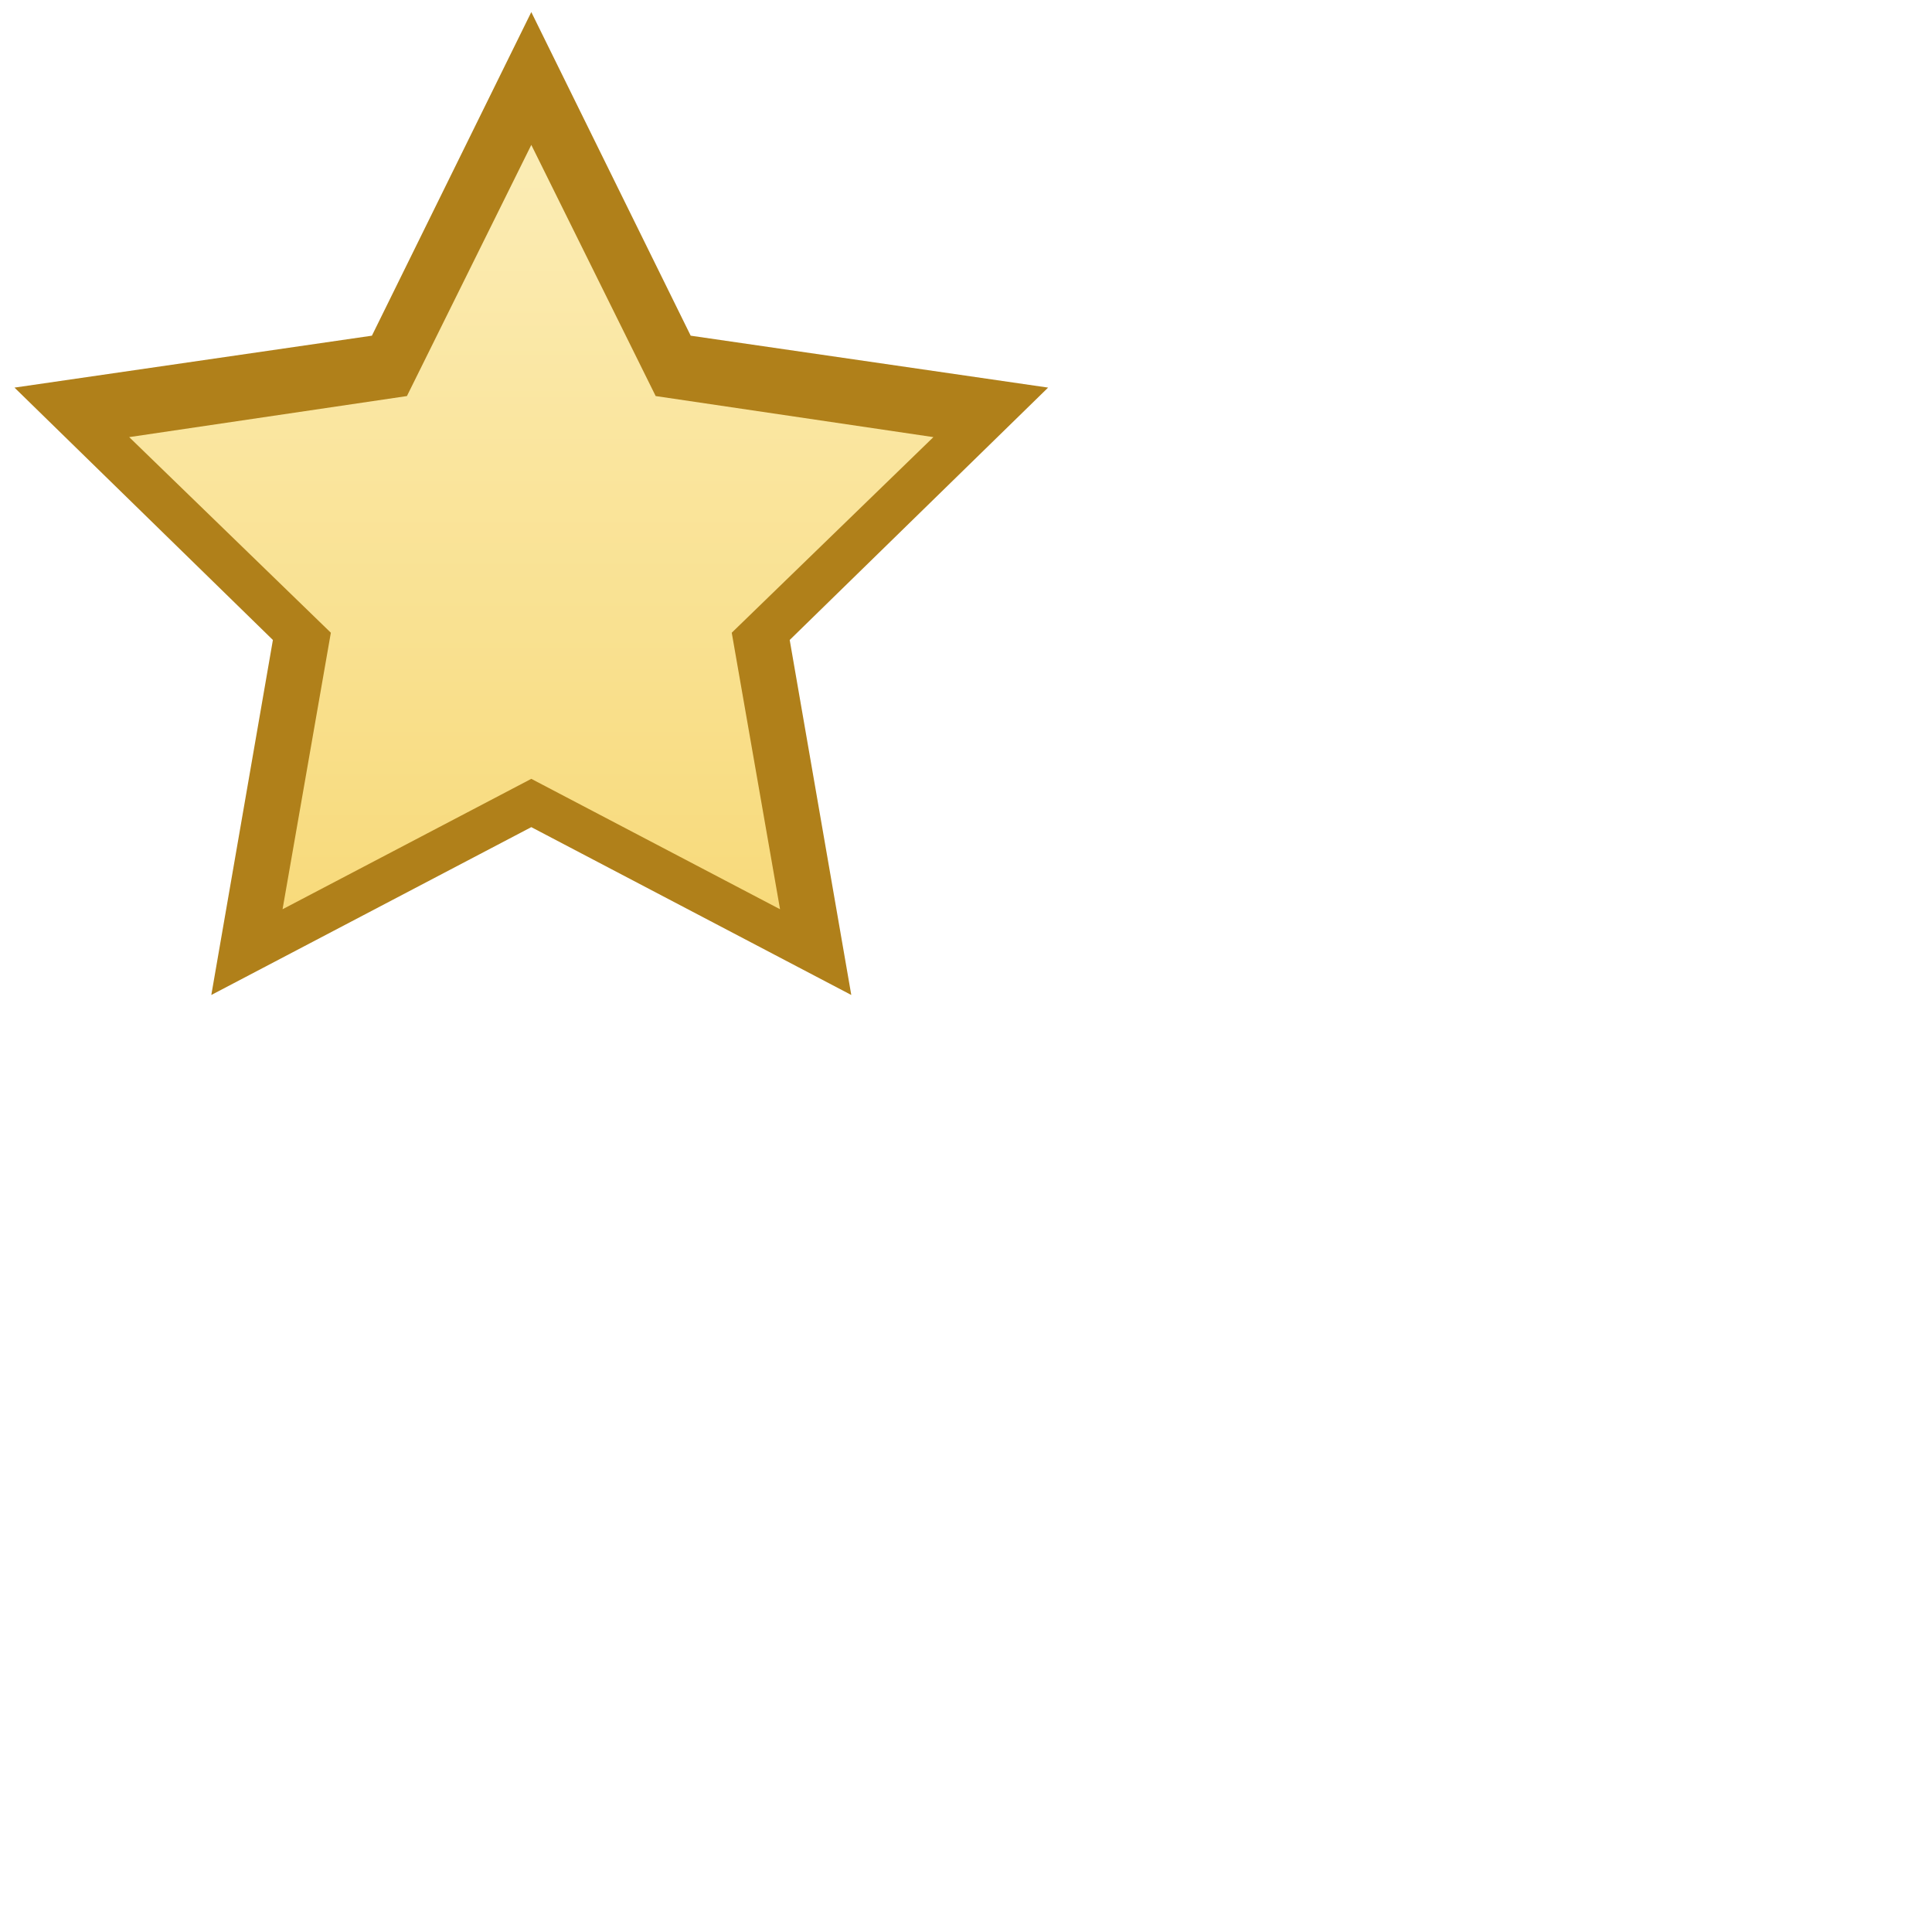
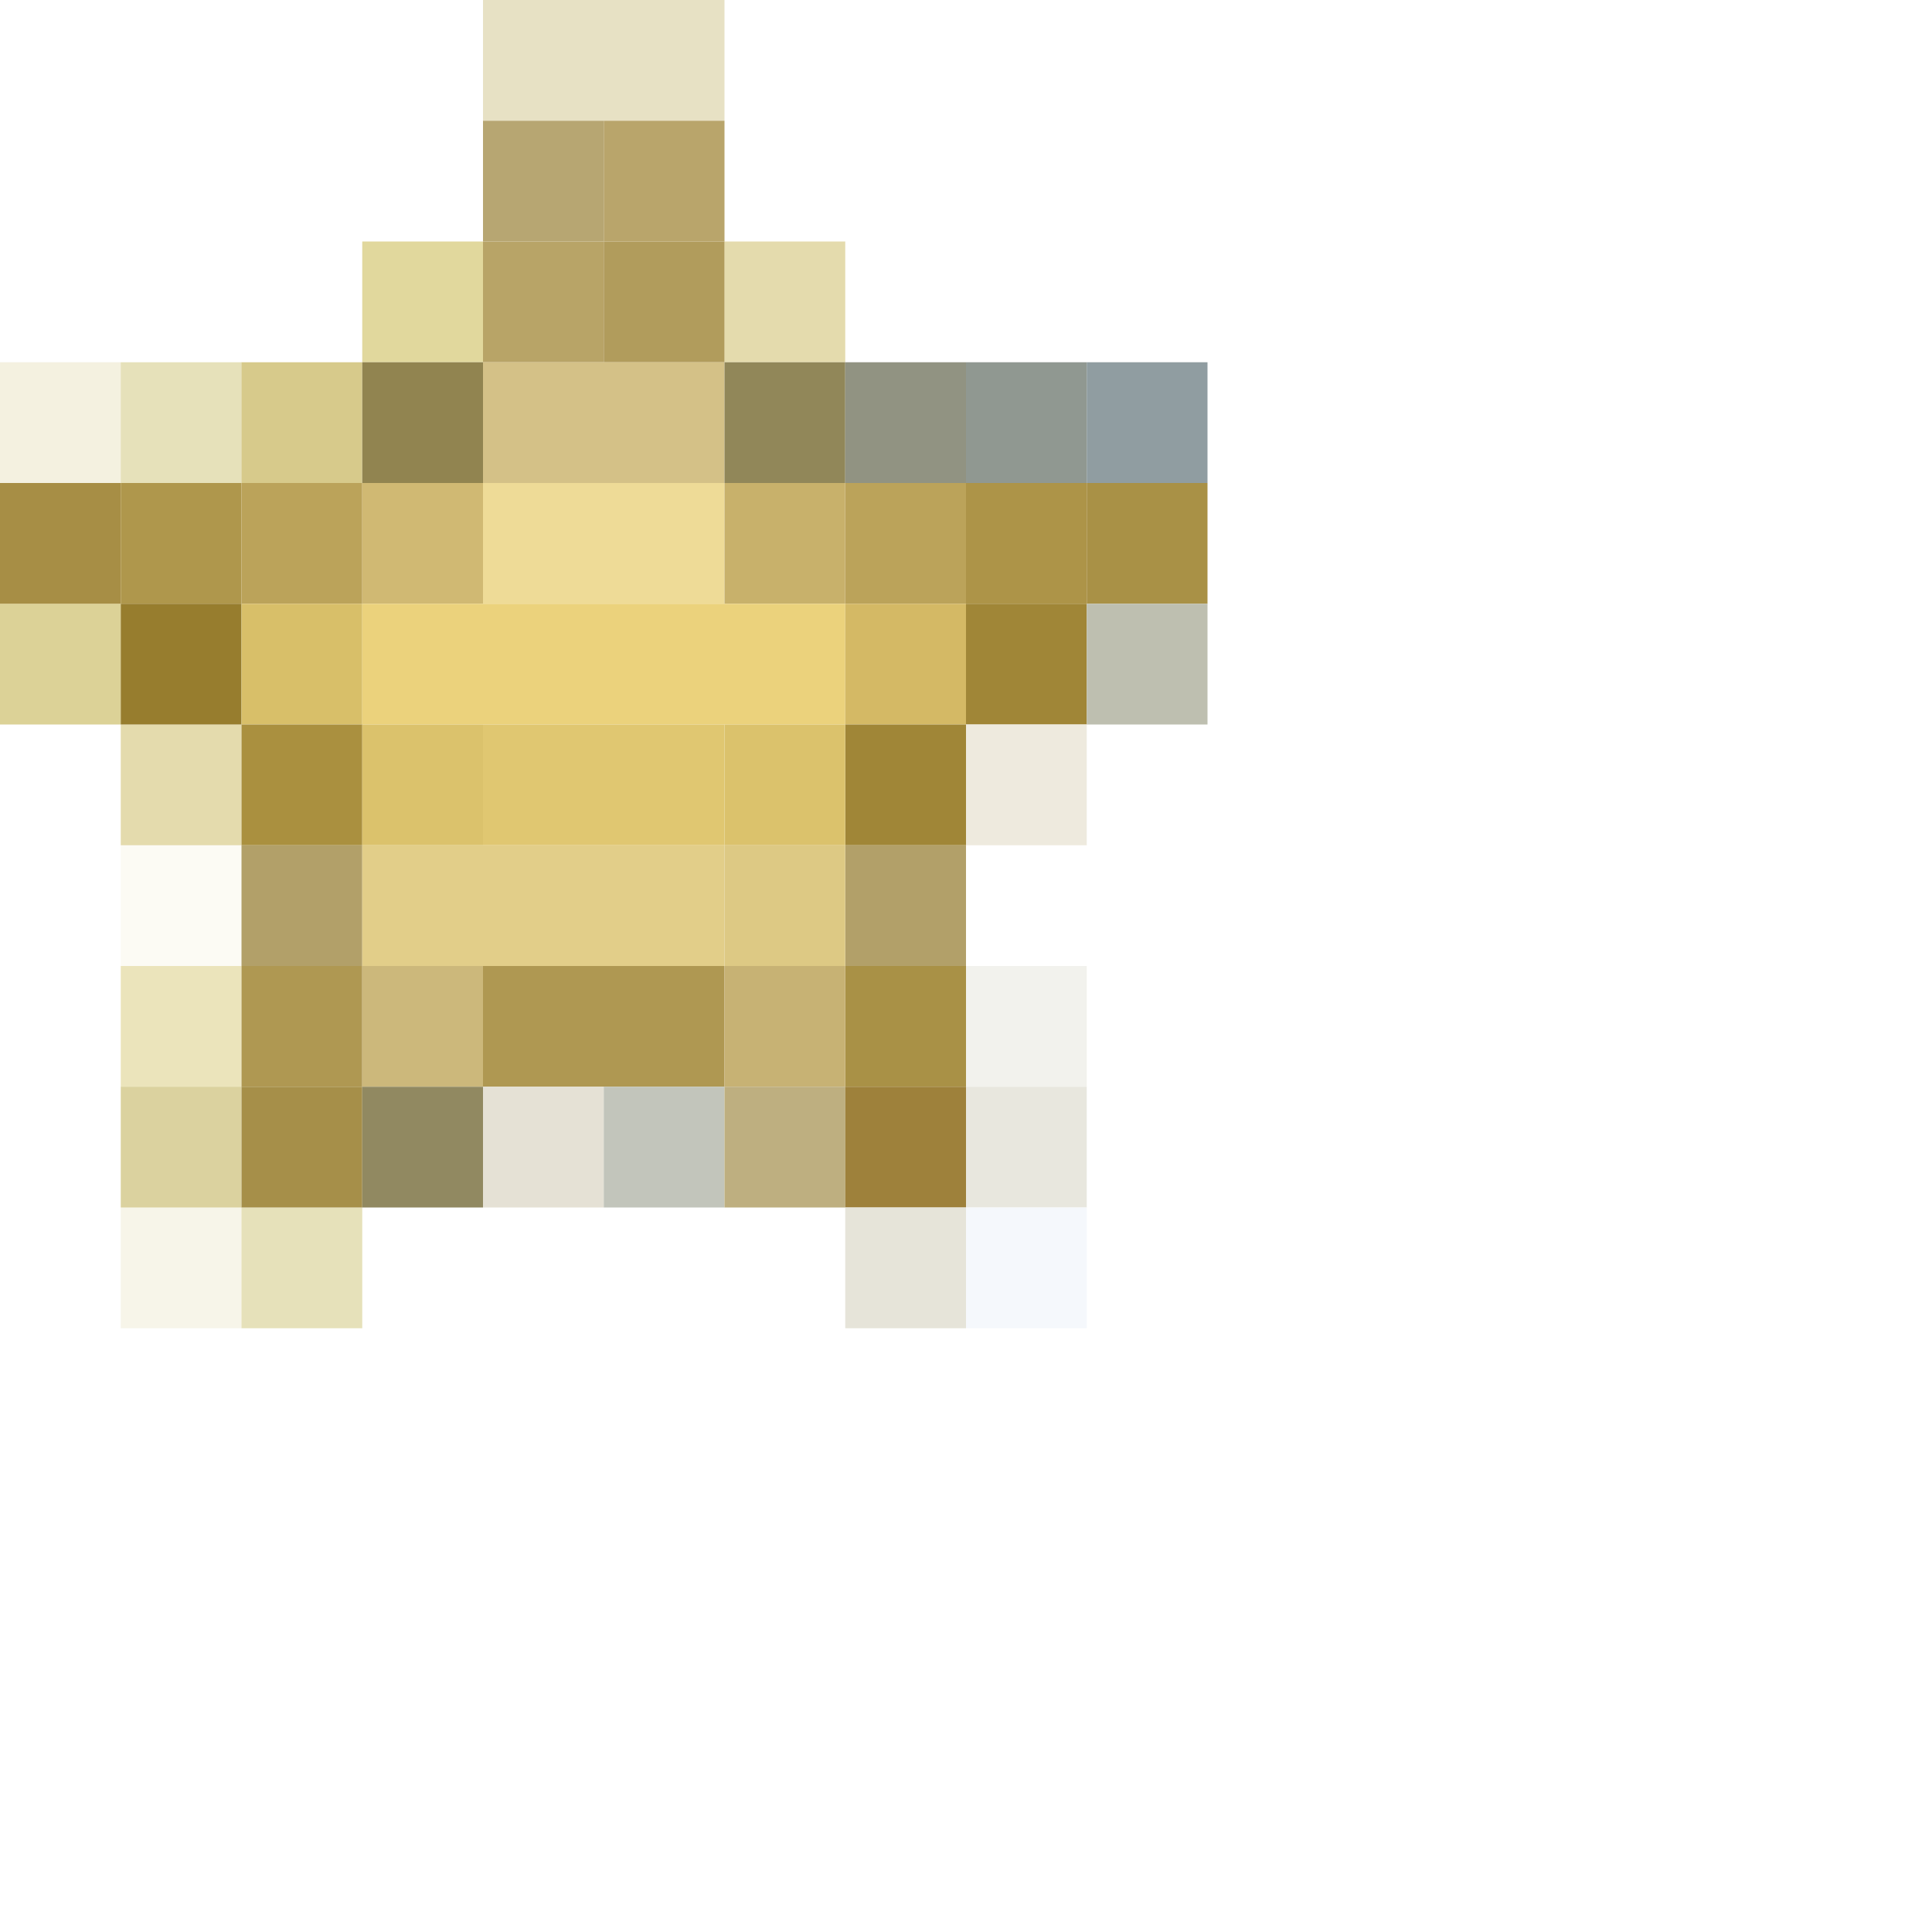
<svg xmlns="http://www.w3.org/2000/svg" viewBox="0 0 16 16">
-   <defs>
-     <linearGradient id="g0" x1="0" y1="0" x2="0" y2="9" gradientUnits="userSpaceOnUse">
-       <stop offset="0" stop-color="#fcf0c0" />
-       <stop offset="1" stop-color="#f7d66e" />
-     </linearGradient>
-   </defs>
-   <path d="M4.4 0.1L5.72 2.78L8.68 3.21L6.54 5.3L7.05 8.24L4.4 6.85L1.75 8.24L2.26 5.3L0.12 3.21L3.08 2.78Z" fill="#b0801a" />
-   <path d="M4.4 1.2L5.43 3.28L7.73 3.62L6.06 5.24L6.46 7.53L4.4 6.45L2.34 7.53L2.74 5.24L1.07 3.62L3.37 3.28Z" fill="url(#g0)" />
+   <path d="M4 0h2v1h-2z" fill="#bdad5d" fill-opacity="0.36" />
+   <path d="M4 1h1v1h-1z" fill="#b7a672" />
+   <path d="M5 1h1v1h-1z" fill="#b9a56b" />
+   <path d="M3 2h1v1h-1z" fill="#b29b04" fill-opacity="0.39" />
+   <path d="M4 2h1v1h-1z" fill="#b8a467" />
+   <path d="M5 2h1v1h-1z" fill="#b19c5c" />
+   <path d="M6 2h1v1h-1zM1 6h1v1h-1z" fill="#b59c1d" fill-opacity="0.36" />
+   <path d="M0 3h1v1h-1z" fill="#b8a333" fill-opacity="0.15" />
+   <path d="M1 3h1v1h-1zM2 10h1v1h-1z" fill="#b5a32f" fill-opacity="0.33" />
+   <path d="M2 3h1v1h-1z" fill="#b39b24" fill-opacity="0.53" />
+   <path d="M3 3h1v1h-1z" fill="#918450" />
+   <path d="M4 3h2v1h-2z" fill="#d4c187" />
+   <path d="M6 3h1v1h-1z" fill="#918759" />
+   <path d="M7 3h1v1h-1z" fill="#919382" />
+   <path d="M8 3h1v1h-1z" fill="#909891" />
+   <path d="M9 3h1v1h-1z" fill="#909da1" />
+   <path d="M0 4h1v1h-1z" fill="#a78e45" />
+   <path d="M1 4h1v1h-1z" fill="#af974c" />
+   <path d="M2 4h1v1h-1zM7 4h1v1h-1z" fill="#bba35a" />
+   <path d="M3 4h1v1h-1z" fill="#d0b973" />
+   <path d="M4 4h2v1h-2z" fill="#eedb97" />
+   <path d="M6 4h1v1h-1z" fill="#c8b16b" />
+   <path d="M8 4h1v1h-1z" fill="#ad9448" />
+   <path d="M9 4h1v1h-1zM7 8h1v1h-1z" fill="#a99146" />
+   <path d="M0 5h1v1h-1z" fill="#b29c1d" fill-opacity="0.46" />
+   <path d="M1 5h1v1h-1z" fill="#977d2e" />
+   <path d="M2 5h1v1h-1z" fill="#d8bf69" />
+   <path d="M3 5h4v1h-4z" fill="#ebd27c" />
+   <path d="M7 5h1v1h-1z" fill="#d4b965" />
+   <path d="M8 5h1v1h-1zM7 6h1v1h-1z" fill="#a08637" />
+   <path d="M9 5h1v1h-1z" fill="#bebfb0" />
+   <path d="M2 6h1v1h-1z" fill="#aa903f" />
+   <path d="M3 6h1v1h-1zM6 6h1v1h-1z" fill="#dbc26c" />
+   <path d="M4 6h2v1h-2z" fill="#e0c771" />
+   <path d="M8 6h1v1h-1z" fill="#eeeade" />
+   <path d="M1 7h1v1h-1z" fill="#cfbb63" fill-opacity="0.07" />
+   <path d="M2 7h1v1h-1zM7 7h1v1h-1z" fill="#b2a069" />
+   <path d="M3 7h3v1h-3z" fill="#e2ce89" />
+   <path d="M6 7h1v1h-1z" fill="#ddc984" />
+   <path d="M1 8h1v1h-1z" fill="#b59e06" fill-opacity="0.27" />
+   <path d="M2 8h1v1h-1zM4 8h2v1h-2z" fill="#af9852" />
+   <path d="M3 8h1v1h-1z" fill="#ccb87b" />
+   <path d="M6 8h1v1h-1z" fill="#c7b274" />
+   <path d="M8 8h1v1h-1z" fill="#f2f2ed" />
+   <path d="M1 9h1v1h-1z" fill="#b49f33" fill-opacity="0.47" />
+   <path d="M2 9h1v1h-1z" fill="#a68f49" />
+   <path d="M3 9h1v1h-1z" fill="#918961" />
+   <path d="M4 9h1v1h-1z" fill="#e5e1d5" />
+   <path d="M5 9h1v1h-1z" fill="#c2c5bb" />
+   <path d="M6 9h1v1h-1z" fill="#beaf80" />
+   <path d="M7 9h1v1h-1z" fill="#9e813b" />
+   <path d="M8 9h1v1h-1z" fill="#e8e7de" />
+   <path d="M1 10h1v1h-1z" fill="#baad49" fill-opacity="0.12" />
+   <path d="M7 10h1v1h-1z" fill="#e6e4d9" />
+   <path d="M8 10h1v1h-1z" fill="#f5f8fc" />
</svg>
